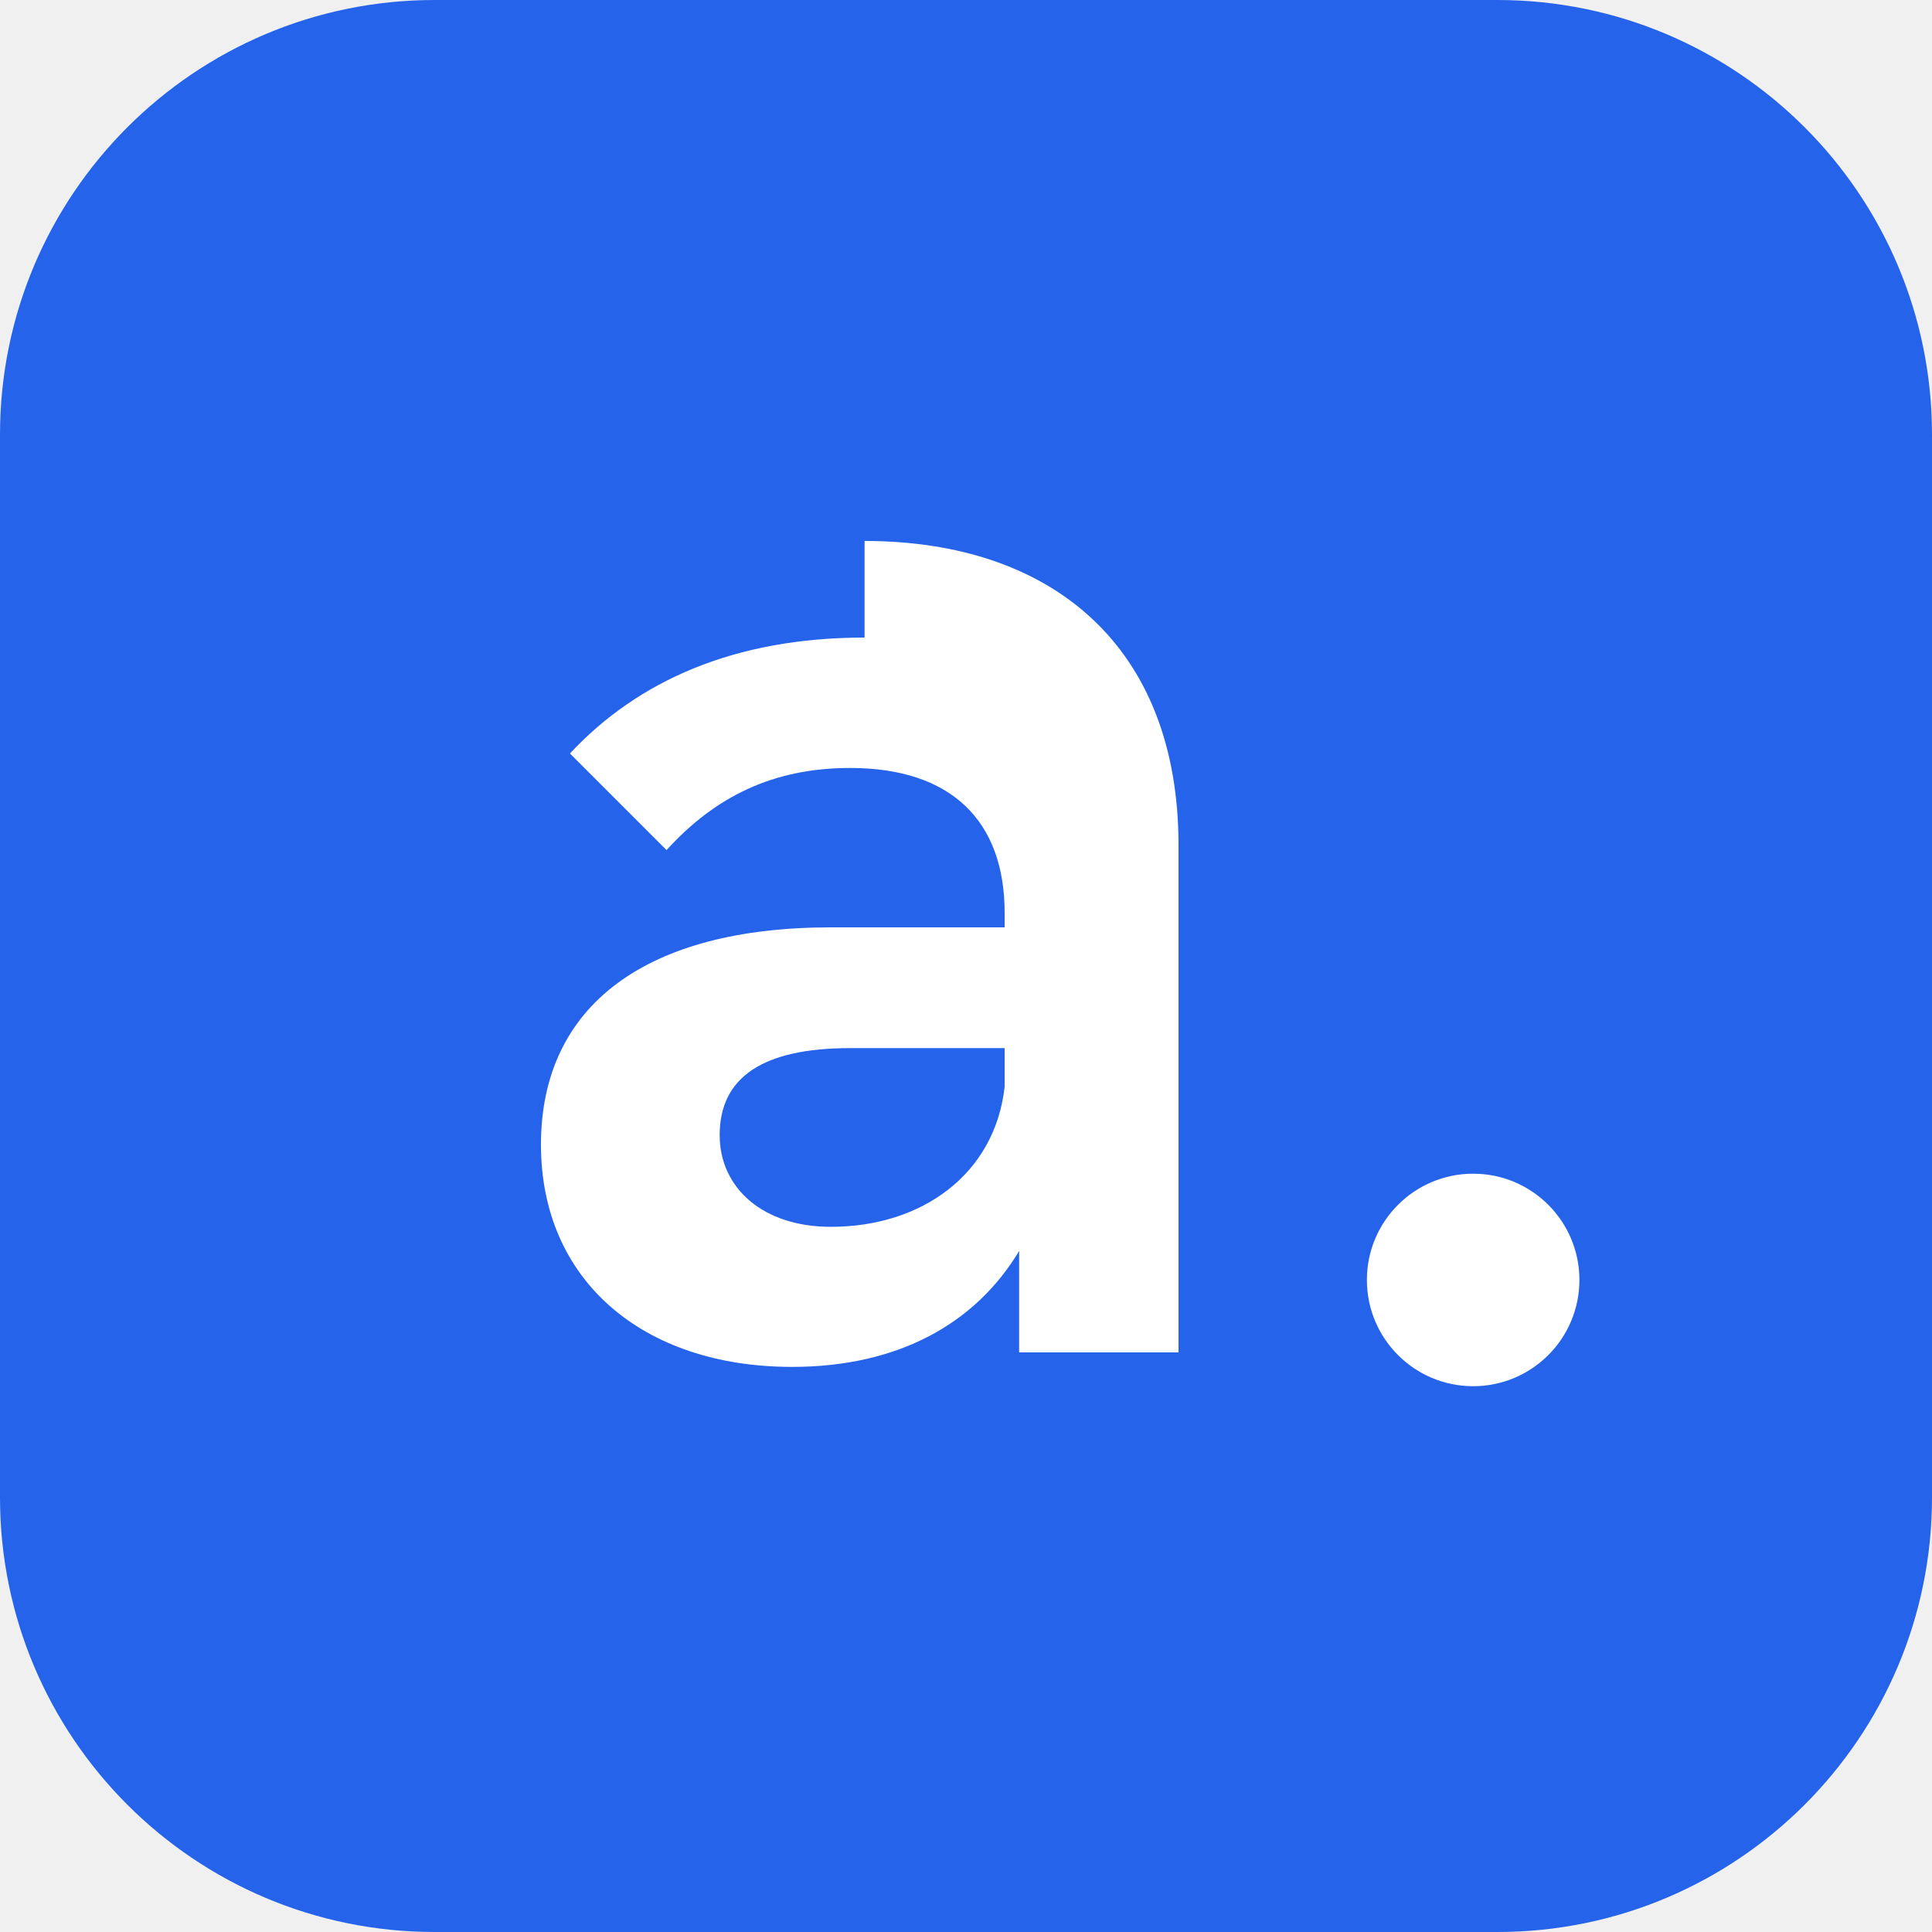
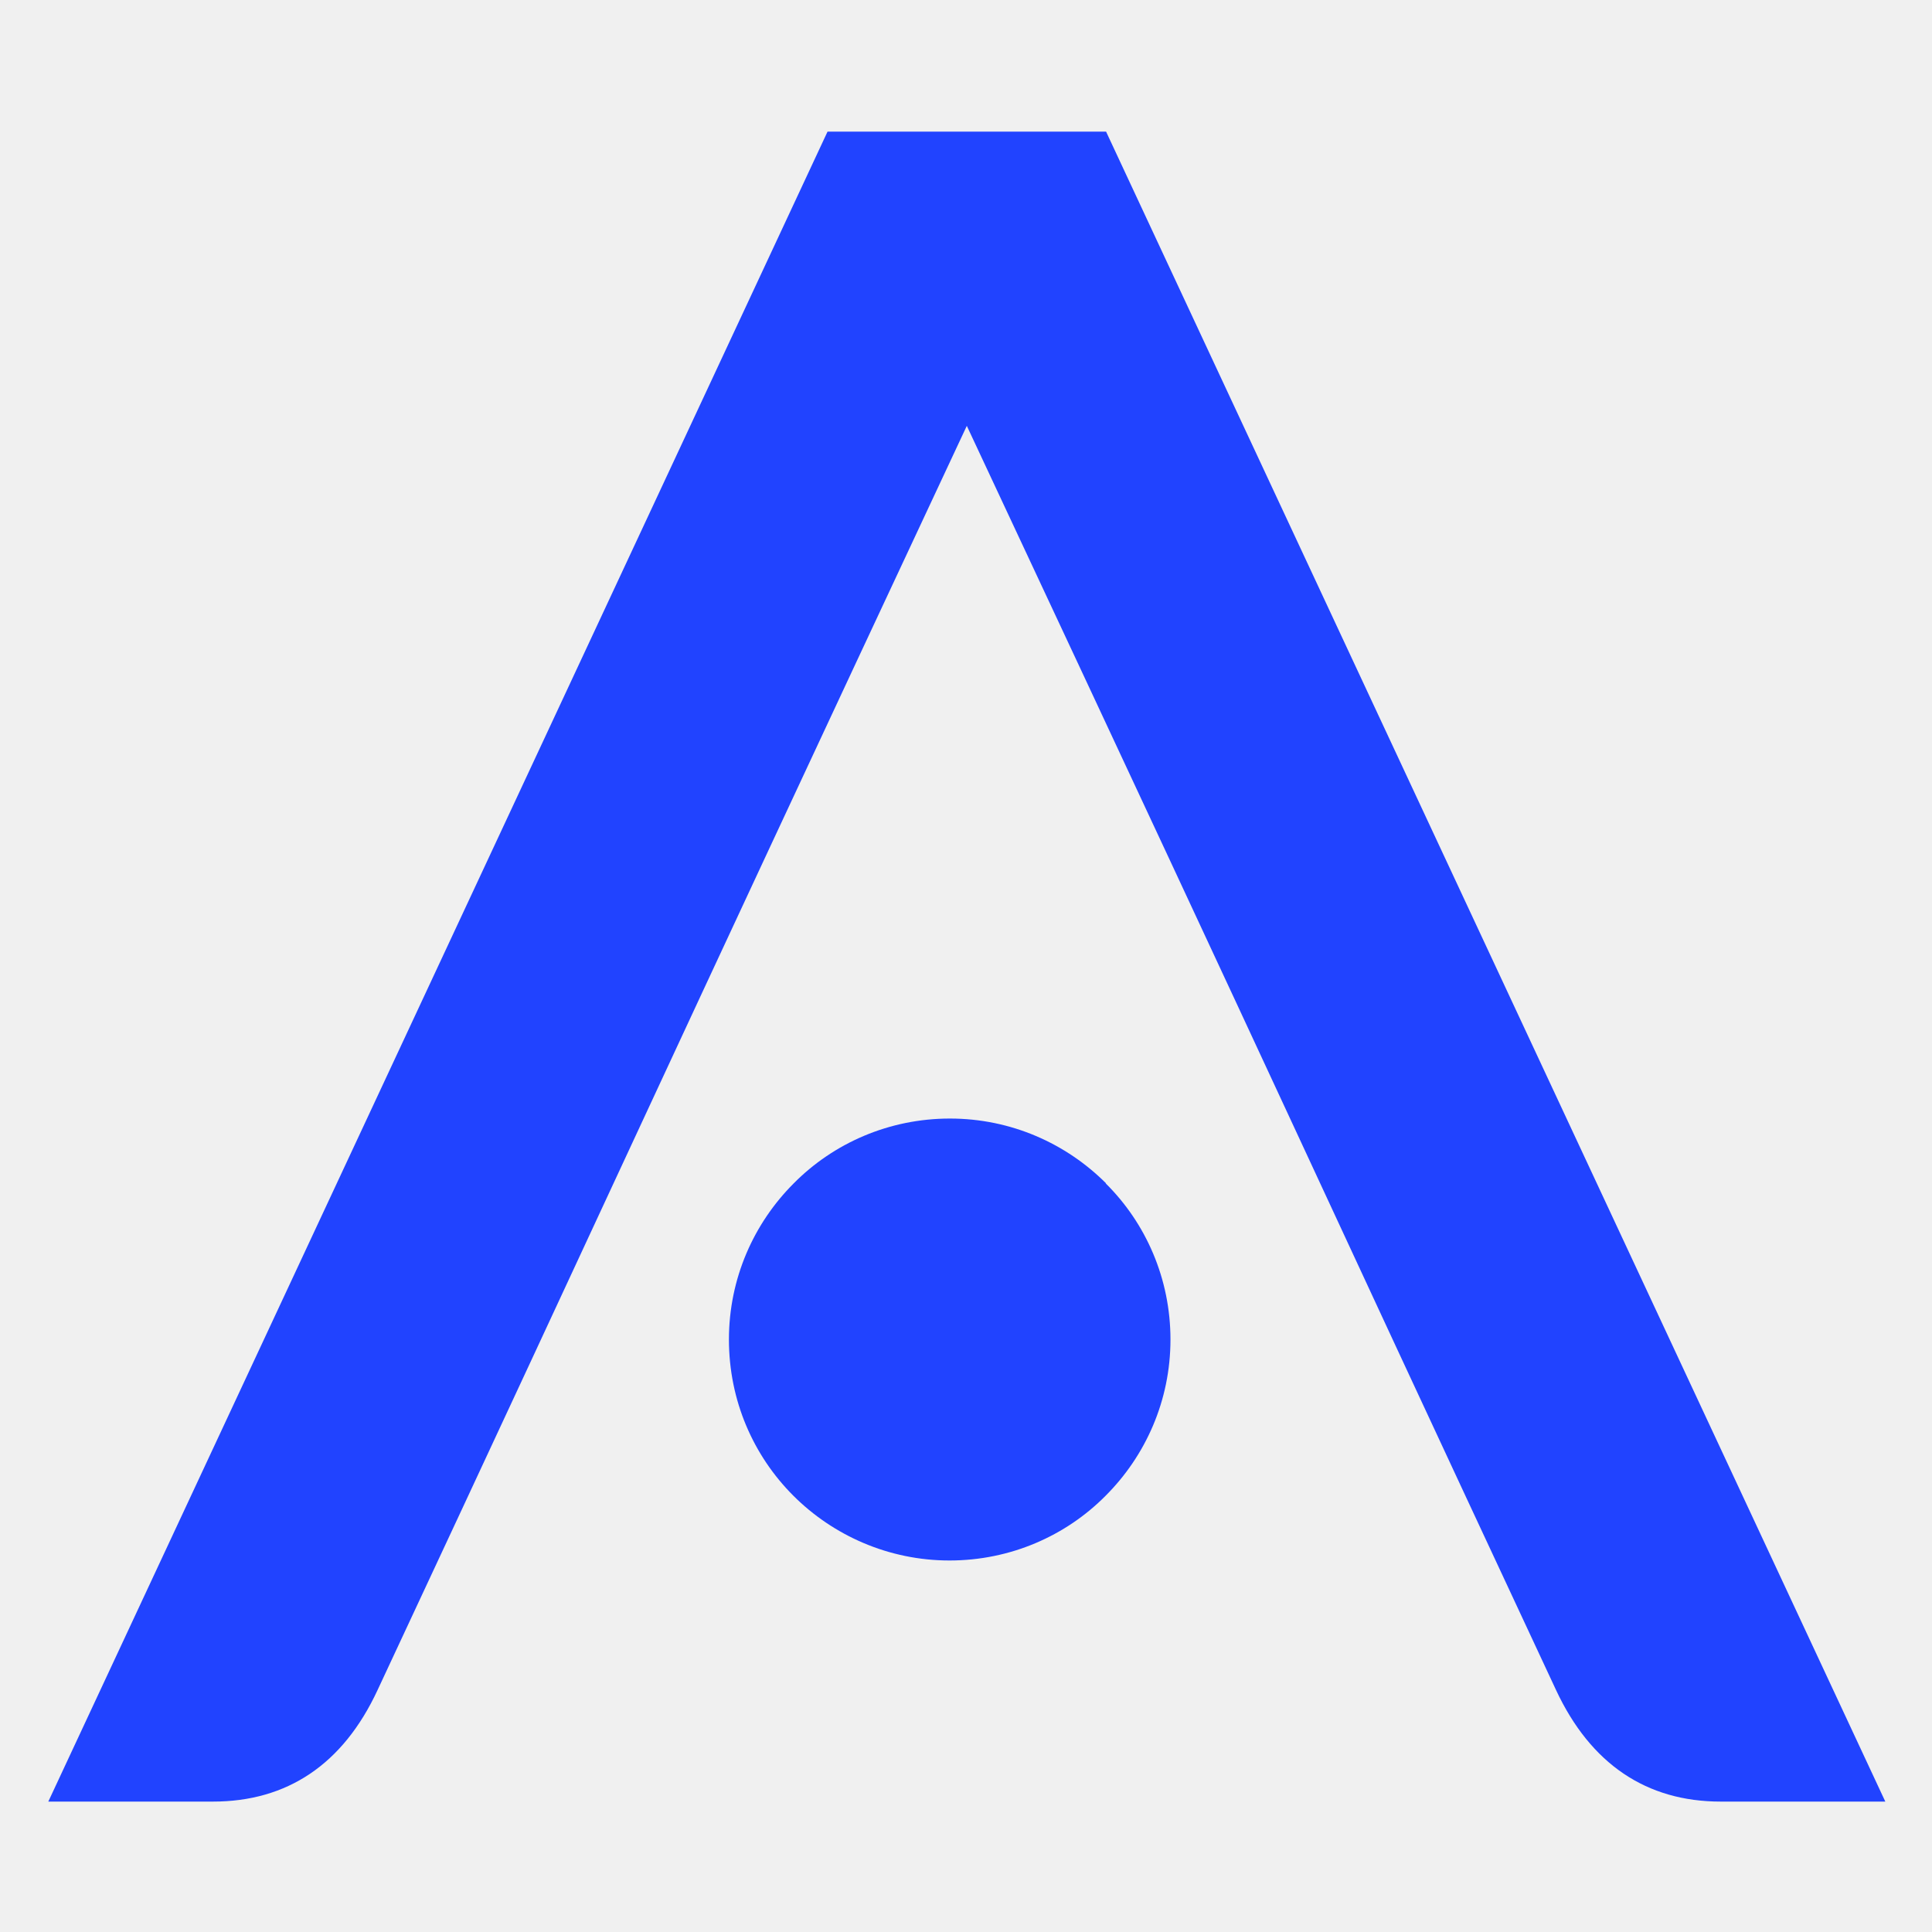
- <svg xmlns="http://www.w3.org/2000/svg" width="40" height="40" viewBox="0 0 40 40" fill="none">
-   <rect width="40" height="40" rx="9" fill="#2563EB" />
-   <path d="M17.9 11.2c3.9 0 6.5 2.2 6.5 6.3V28h-3.3v-2.1c-.9 1.5-2.5 2.4-4.7 2.4-3.1 0-5.2-1.8-5.2-4.6 0-2.9 2.2-4.5 6-4.5h3.6v-.3c0-1.9-1.1-3-3.2-3-1.6 0-2.8.6-3.8 1.7l-2-2c1.4-1.5 3.4-2.4 6.1-2.4Zm-.7 14.2c1.9 0 3.4-1.1 3.6-2.9v-.8h-3.2c-1.8 0-2.7.6-2.7 1.8 0 1.1.9 1.9 2.3 1.9Z" fill="#fff" />
-   <circle cx="30.5" cy="26.5" r="2.2" fill="#fff" />
+ <svg xmlns="http://www.w3.org/2000/svg" viewBox="-0.15 -2.6 48 48" fill="#2143ff" fill-rule="nonzero" role="img" aria-label="ASYSTEM">
+   <path d="M27.33 0.67l-6.92 0 -19.36 41.49 4.09 0c1.84,0 3.23,-0.92 4.09,-2.77 6.39,-13.68 6.37,-13.74 14.64,-31.41 8.84,18.88 7.78,16.72 14.64,31.41 0.86,1.84 2.25,2.77 4.09,2.77l4.09 0 -19.36 -41.49z" />
+   <path d="M27.33 26.8c-0.99,-0.99 -2.36,-1.61 -3.88,-1.61 -1.51,0 -2.89,0.61 -3.88,1.61 -0.99,0.99 -1.61,2.36 -1.61,3.88 0,1.52 0.61,2.89 1.6,3.88 0.99,0.99 2.37,1.61 3.88,1.61 1.51,0 2.89,-0.61 3.88,-1.61 0.99,-0.99 1.61,-2.36 1.61,-3.88 0,-1.51 -0.61,-2.89 -1.61,-3.88z" />
</svg>
